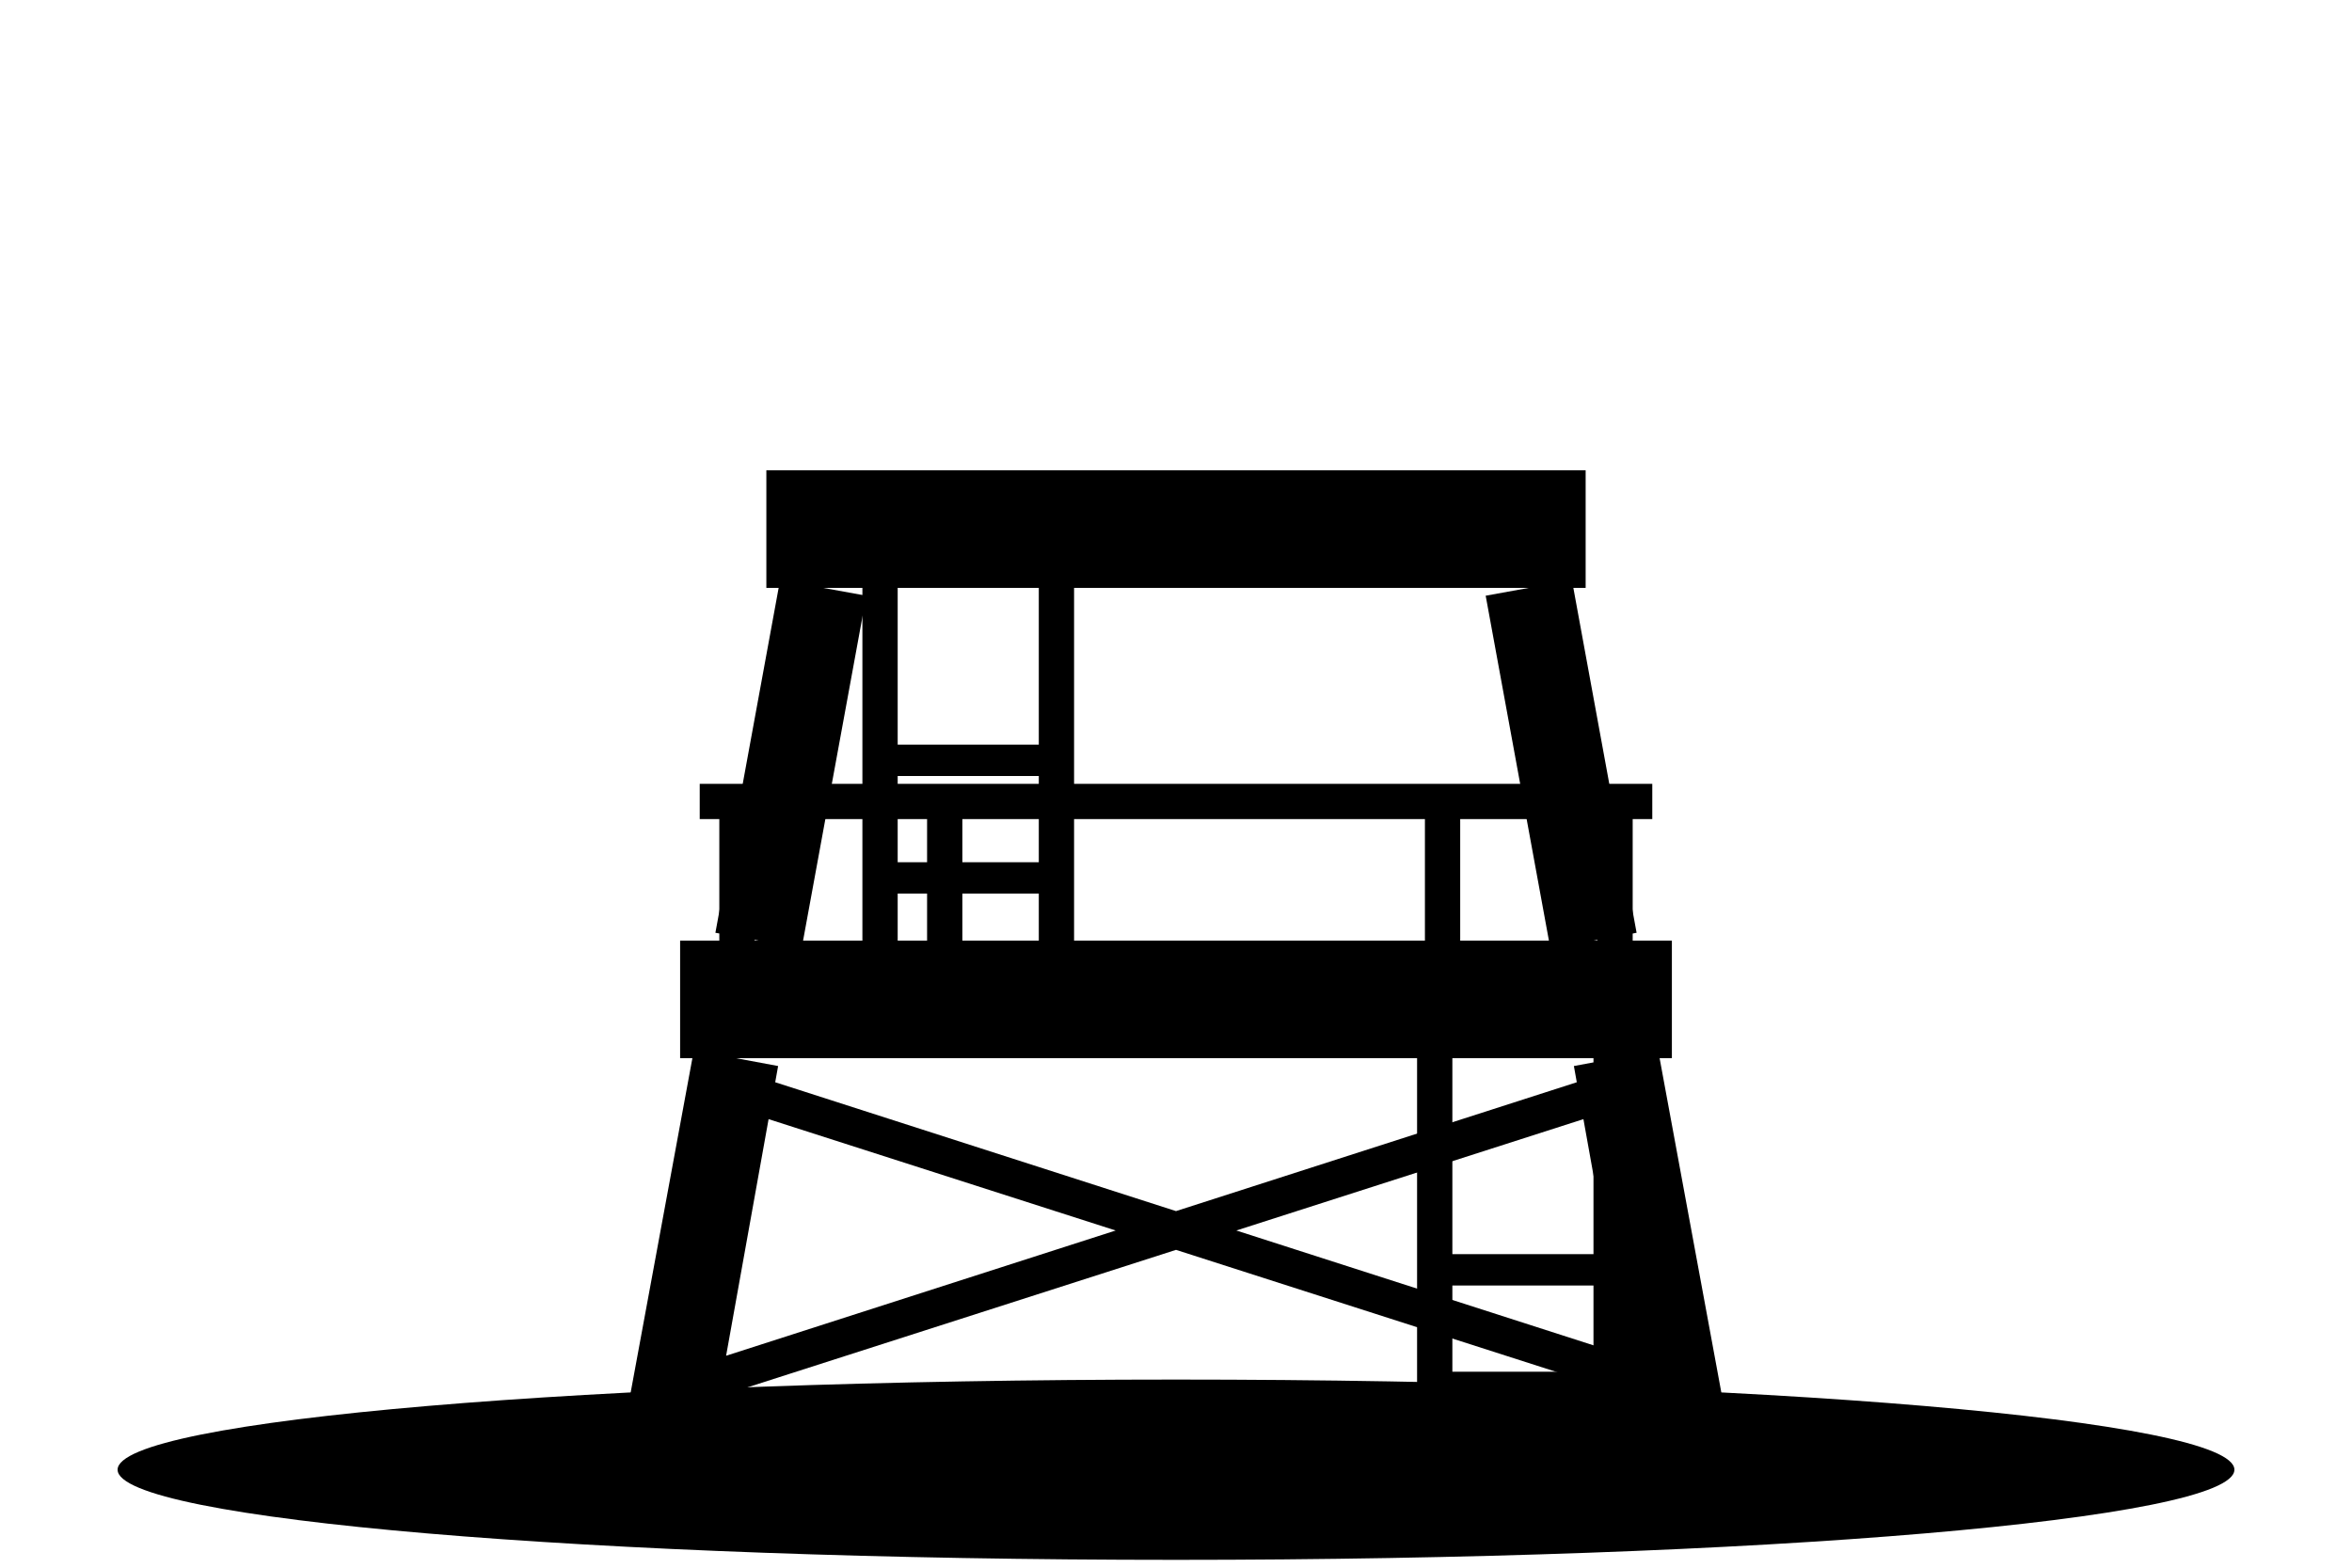
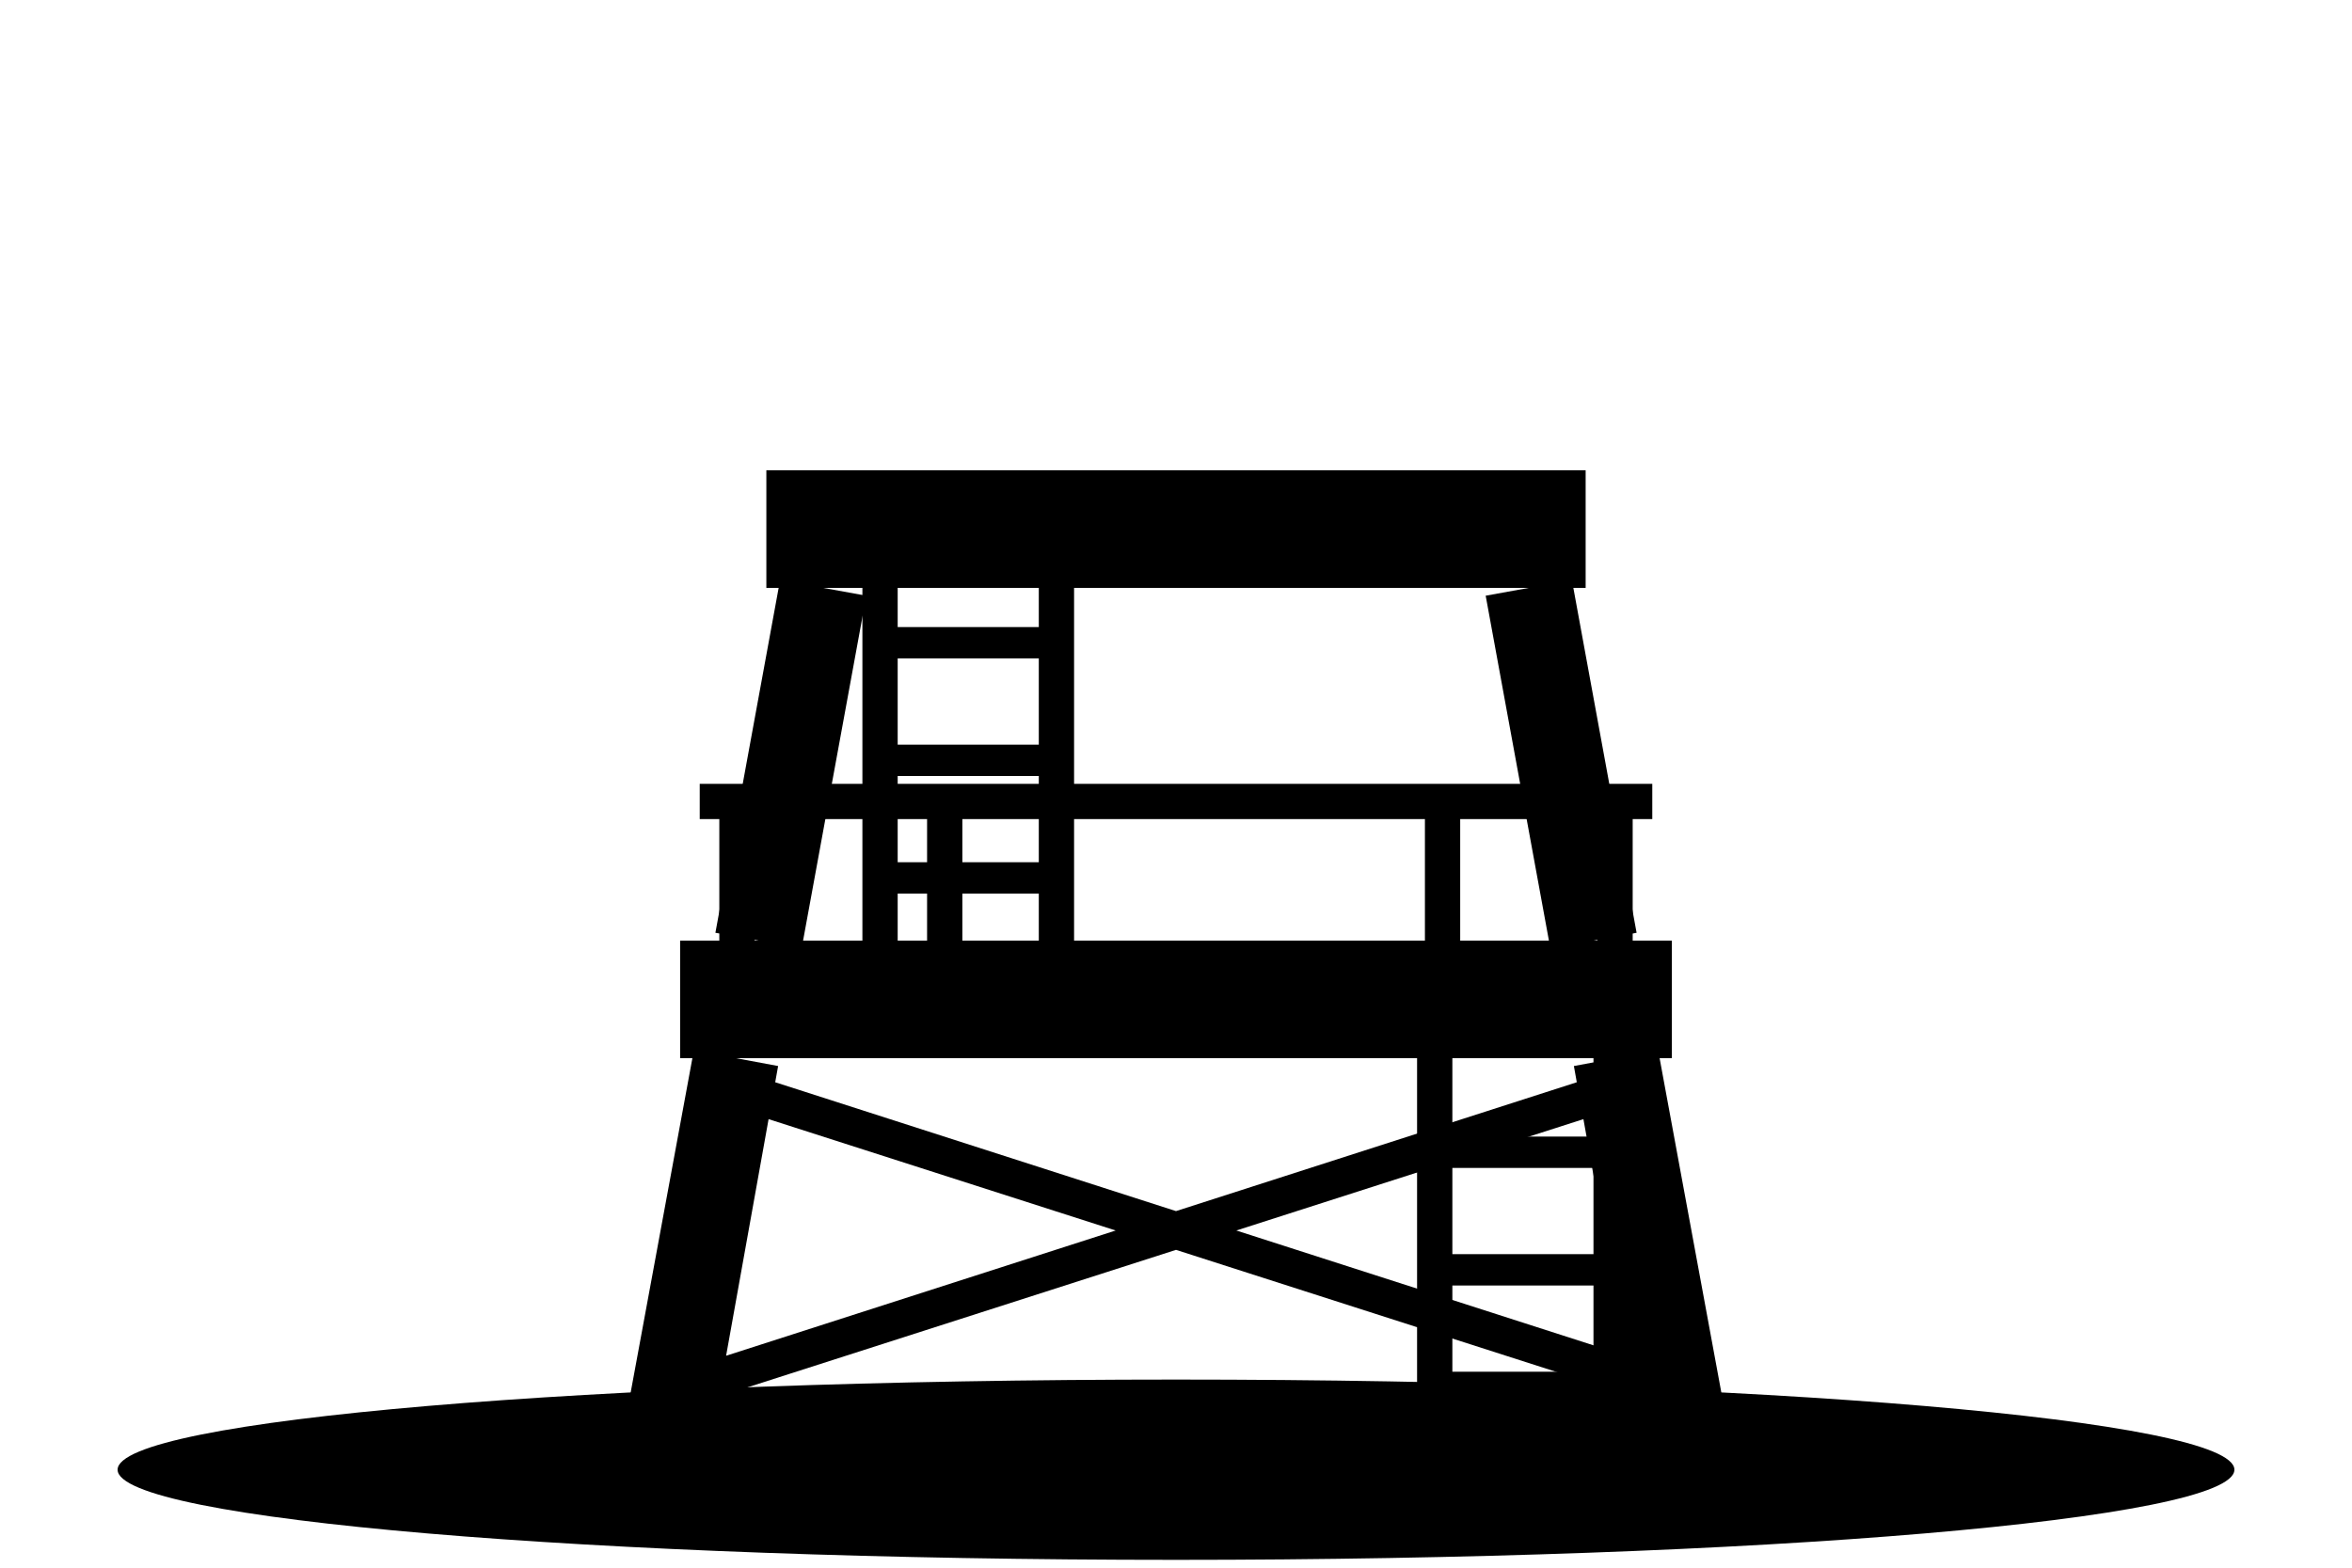
<svg xmlns="http://www.w3.org/2000/svg" viewBox="0 0 120 80">
  <ellipse class="tint-strong" cx="60" cy="75" rx="54" ry="4.6" />
  <rect class="fg" x="53" y="74" width="14" height="3.5" rx="1" />
  <rect class="bg" x="54.4" y="75.4" width="11.2" height="0.7" />
  <path class="fg" d="M36.5 47.6L39.8 29.6L44.2 30.4L40.9 48.4ZM79.1 48.4L75.8 30.4L80.2 29.6L83.5 47.6Z" />
  <path class="bg" d="M42.4 31.6L39.6 46.7L38.3 46.4L41 31.3ZM81.7 46.4L80.4 46.7L77.6 31.6L79 31.3Z" />
  <rect class="fg" x="39.1" y="24" width="41.8" height="6" />
  <rect class="accent" x="41.1" y="26" width="37.8" height="2" />
-   <path class="fg" d="M44 30H45.8V48H44ZM53 30H54.8V48H53ZM44 44H54.8V45.6H44ZM44 38H54.8V39.6H44ZM35.7 40H84.3V41.8H35.7ZM36.7 40H38.5V48H36.7ZM47.3 40H49.1V48H47.3ZM72.7 40H74.5V48H72.7ZM81.5 40H83.3V48H81.5ZM34.2 70.1L82.4 54.6L83 56.4L34.7 71.9ZM85.3 71.9L37 56.4L37.6 54.6L85.8 70.1ZM31.8 73.1L35.4 53.6L39.7 54.4L36.2 73.9ZM83.8 73.9L80.3 54.4L84.6 53.6L88.2 73.1Z" />
+   <path class="fg" d="M44 30H45.8V48H44ZM53 30H54.8V48H53ZM44 44H54.8V45.6H44ZM44 38H54.8V39.6H44ZM44 32H54.8V33.6H44ZM35.7 40H84.3V41.8H35.7ZM36.7 40H38.5V48H36.7ZM47.3 40H49.1V48H47.3ZM72.7 40H74.5V48H72.7ZM81.5 40H83.3V48H81.5ZM34.2 70.1L82.4 54.6L83 56.4L34.7 71.9ZM85.3 71.9L37 56.4L37.6 54.6L85.8 70.1ZM31.8 73.1L35.4 53.6L39.7 54.4L36.2 73.9ZM83.8 73.9L80.3 54.4L84.6 53.6L88.2 73.1Z" />
  <path class="bg" d="M38 55.6L35 72.2L33.6 71.9L36.6 55.3ZM86.4 71.9L85 72.2L82 55.6L83.4 55.3Z" />
  <rect class="fg" x="34.7" y="48" width="50.6" height="6" />
  <rect class="bg" x="36.7" y="50" width="46.6" height="2" />
-   <path class="fg" d="M72.3 54H74.1V74H72.3ZM81.3 54H83.1V74H81.3ZM72.3 70H83.1V71.6H72.3ZM72.3 64H83.1V65.6H72.3Z" />
+   <path class="fg" d="M72.3 54H74.1V74H72.3ZM81.3 54H83.1V74H81.3ZM72.3 70H83.1V71.6H72.3ZM72.3 64H83.1V65.6H72.3ZM72.3 58H83.1V59.6H72.3Z" />
</svg>
